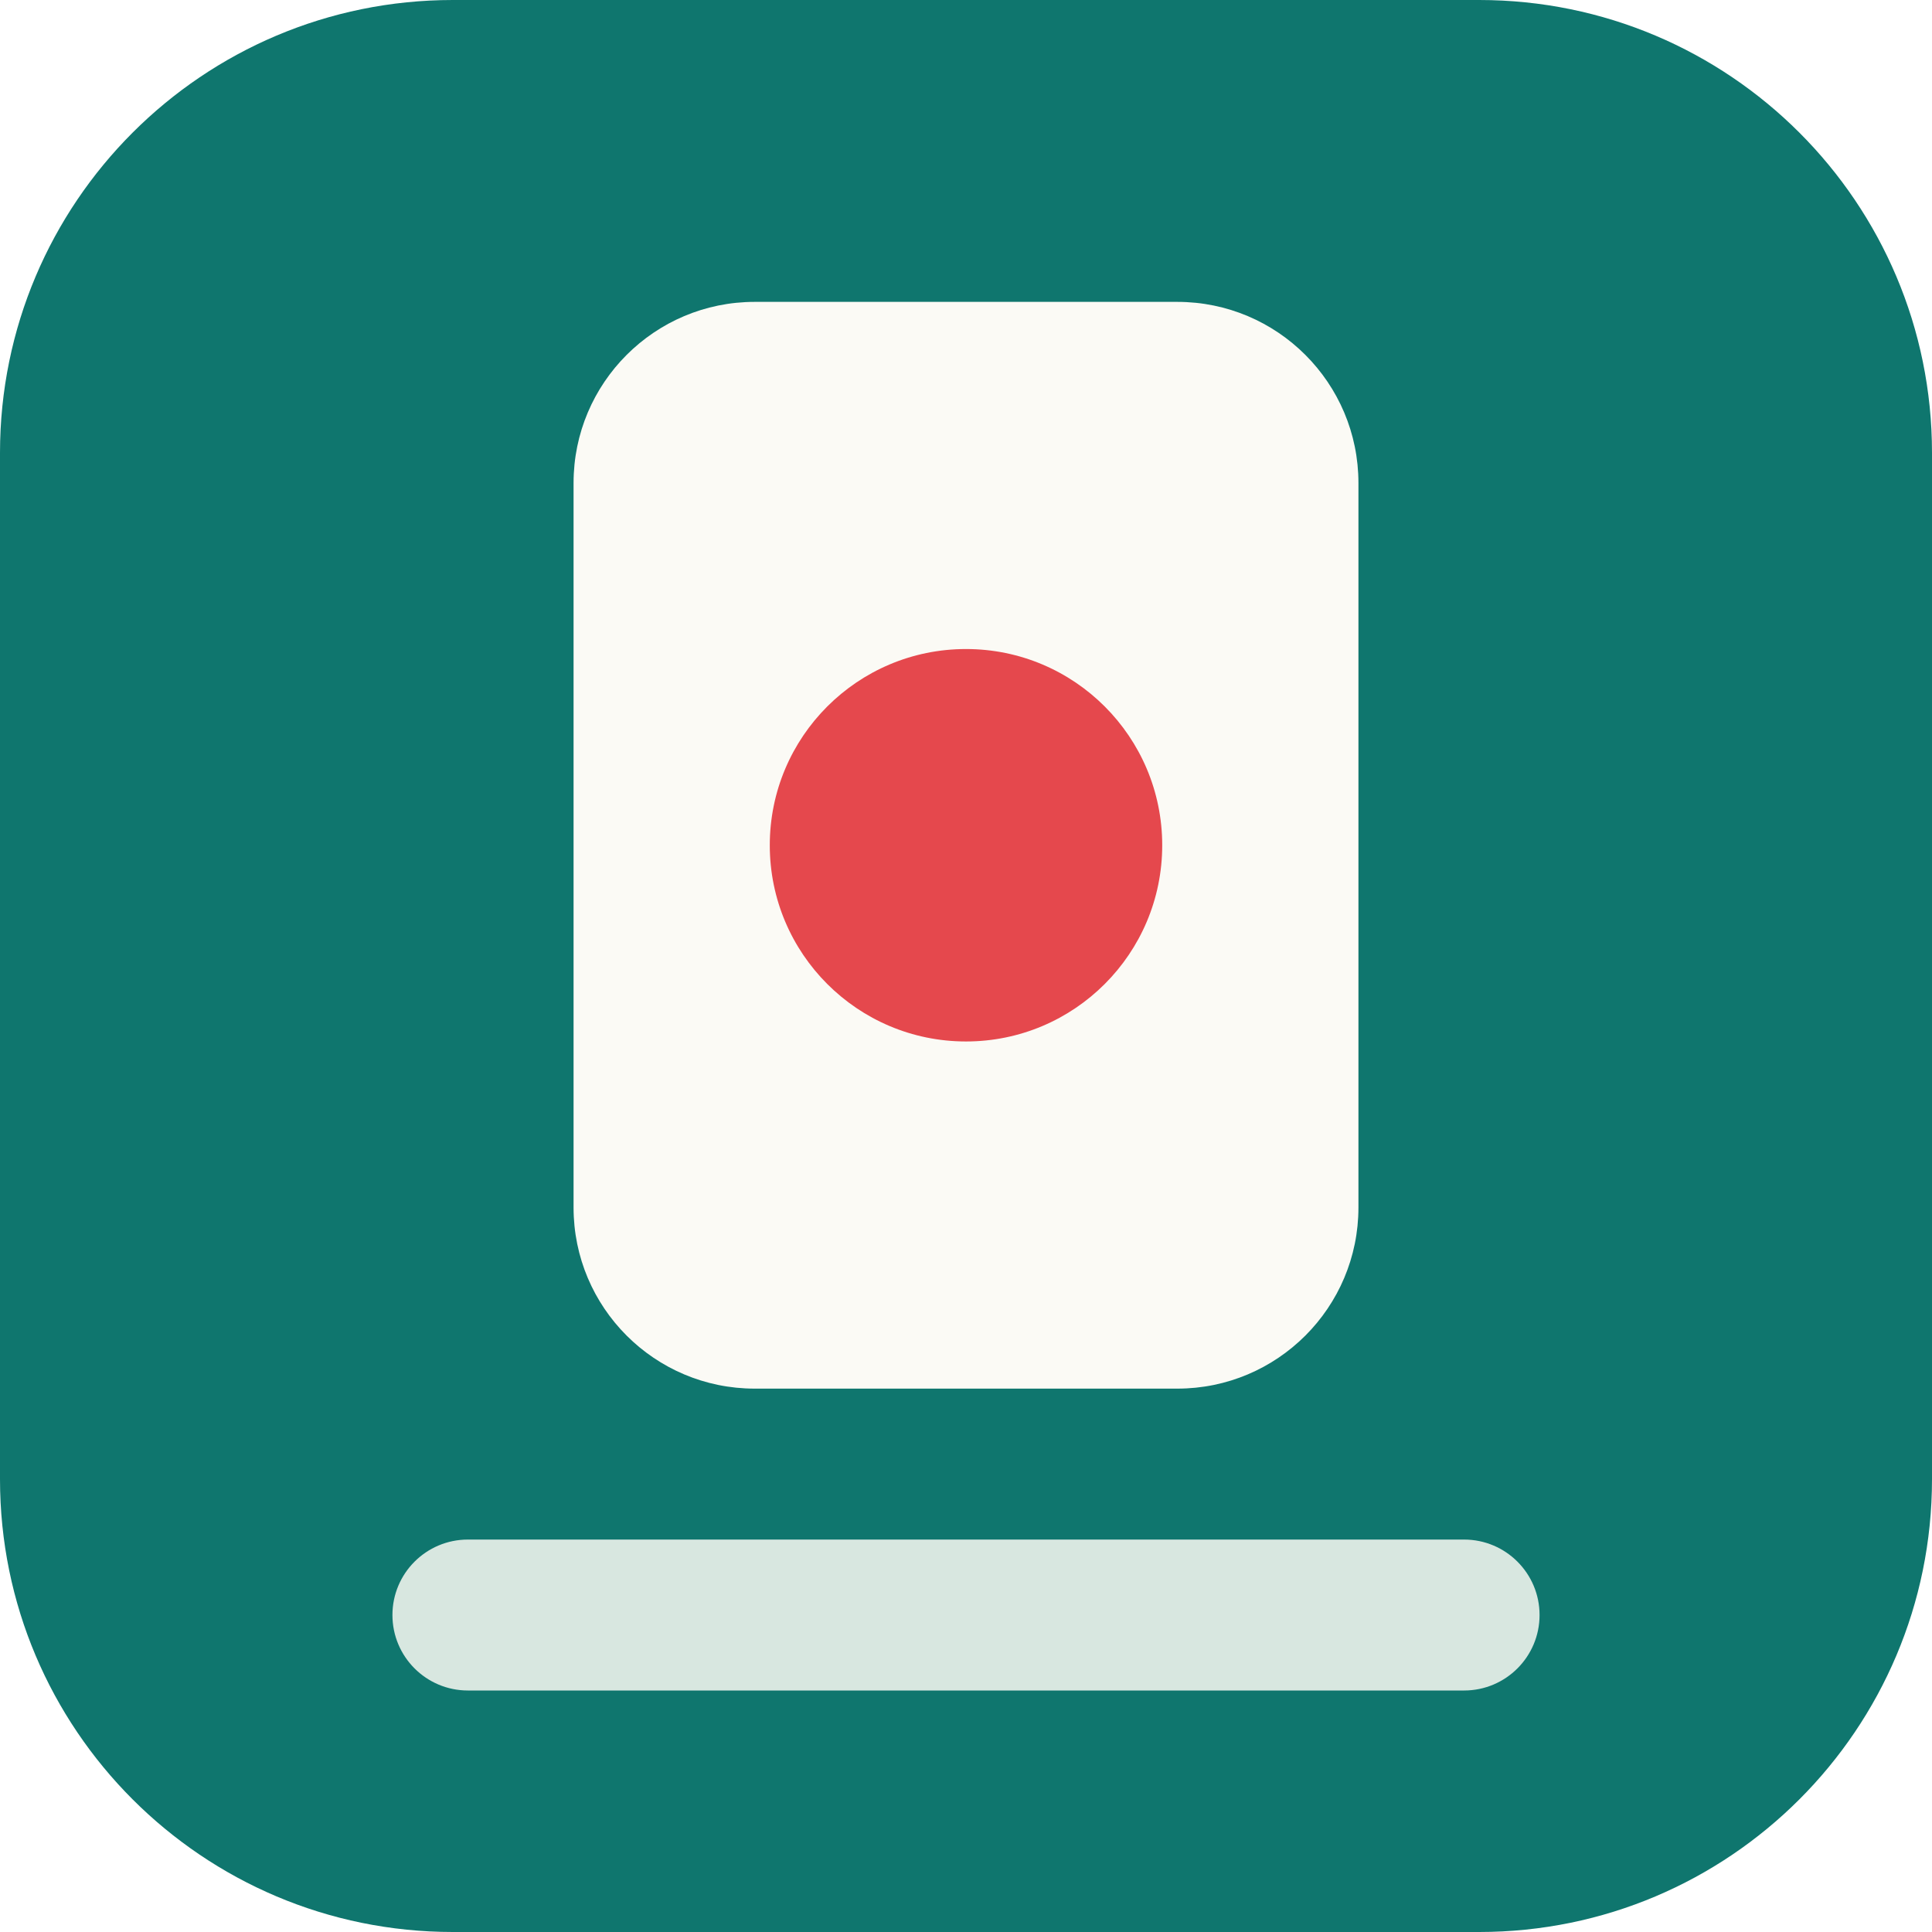
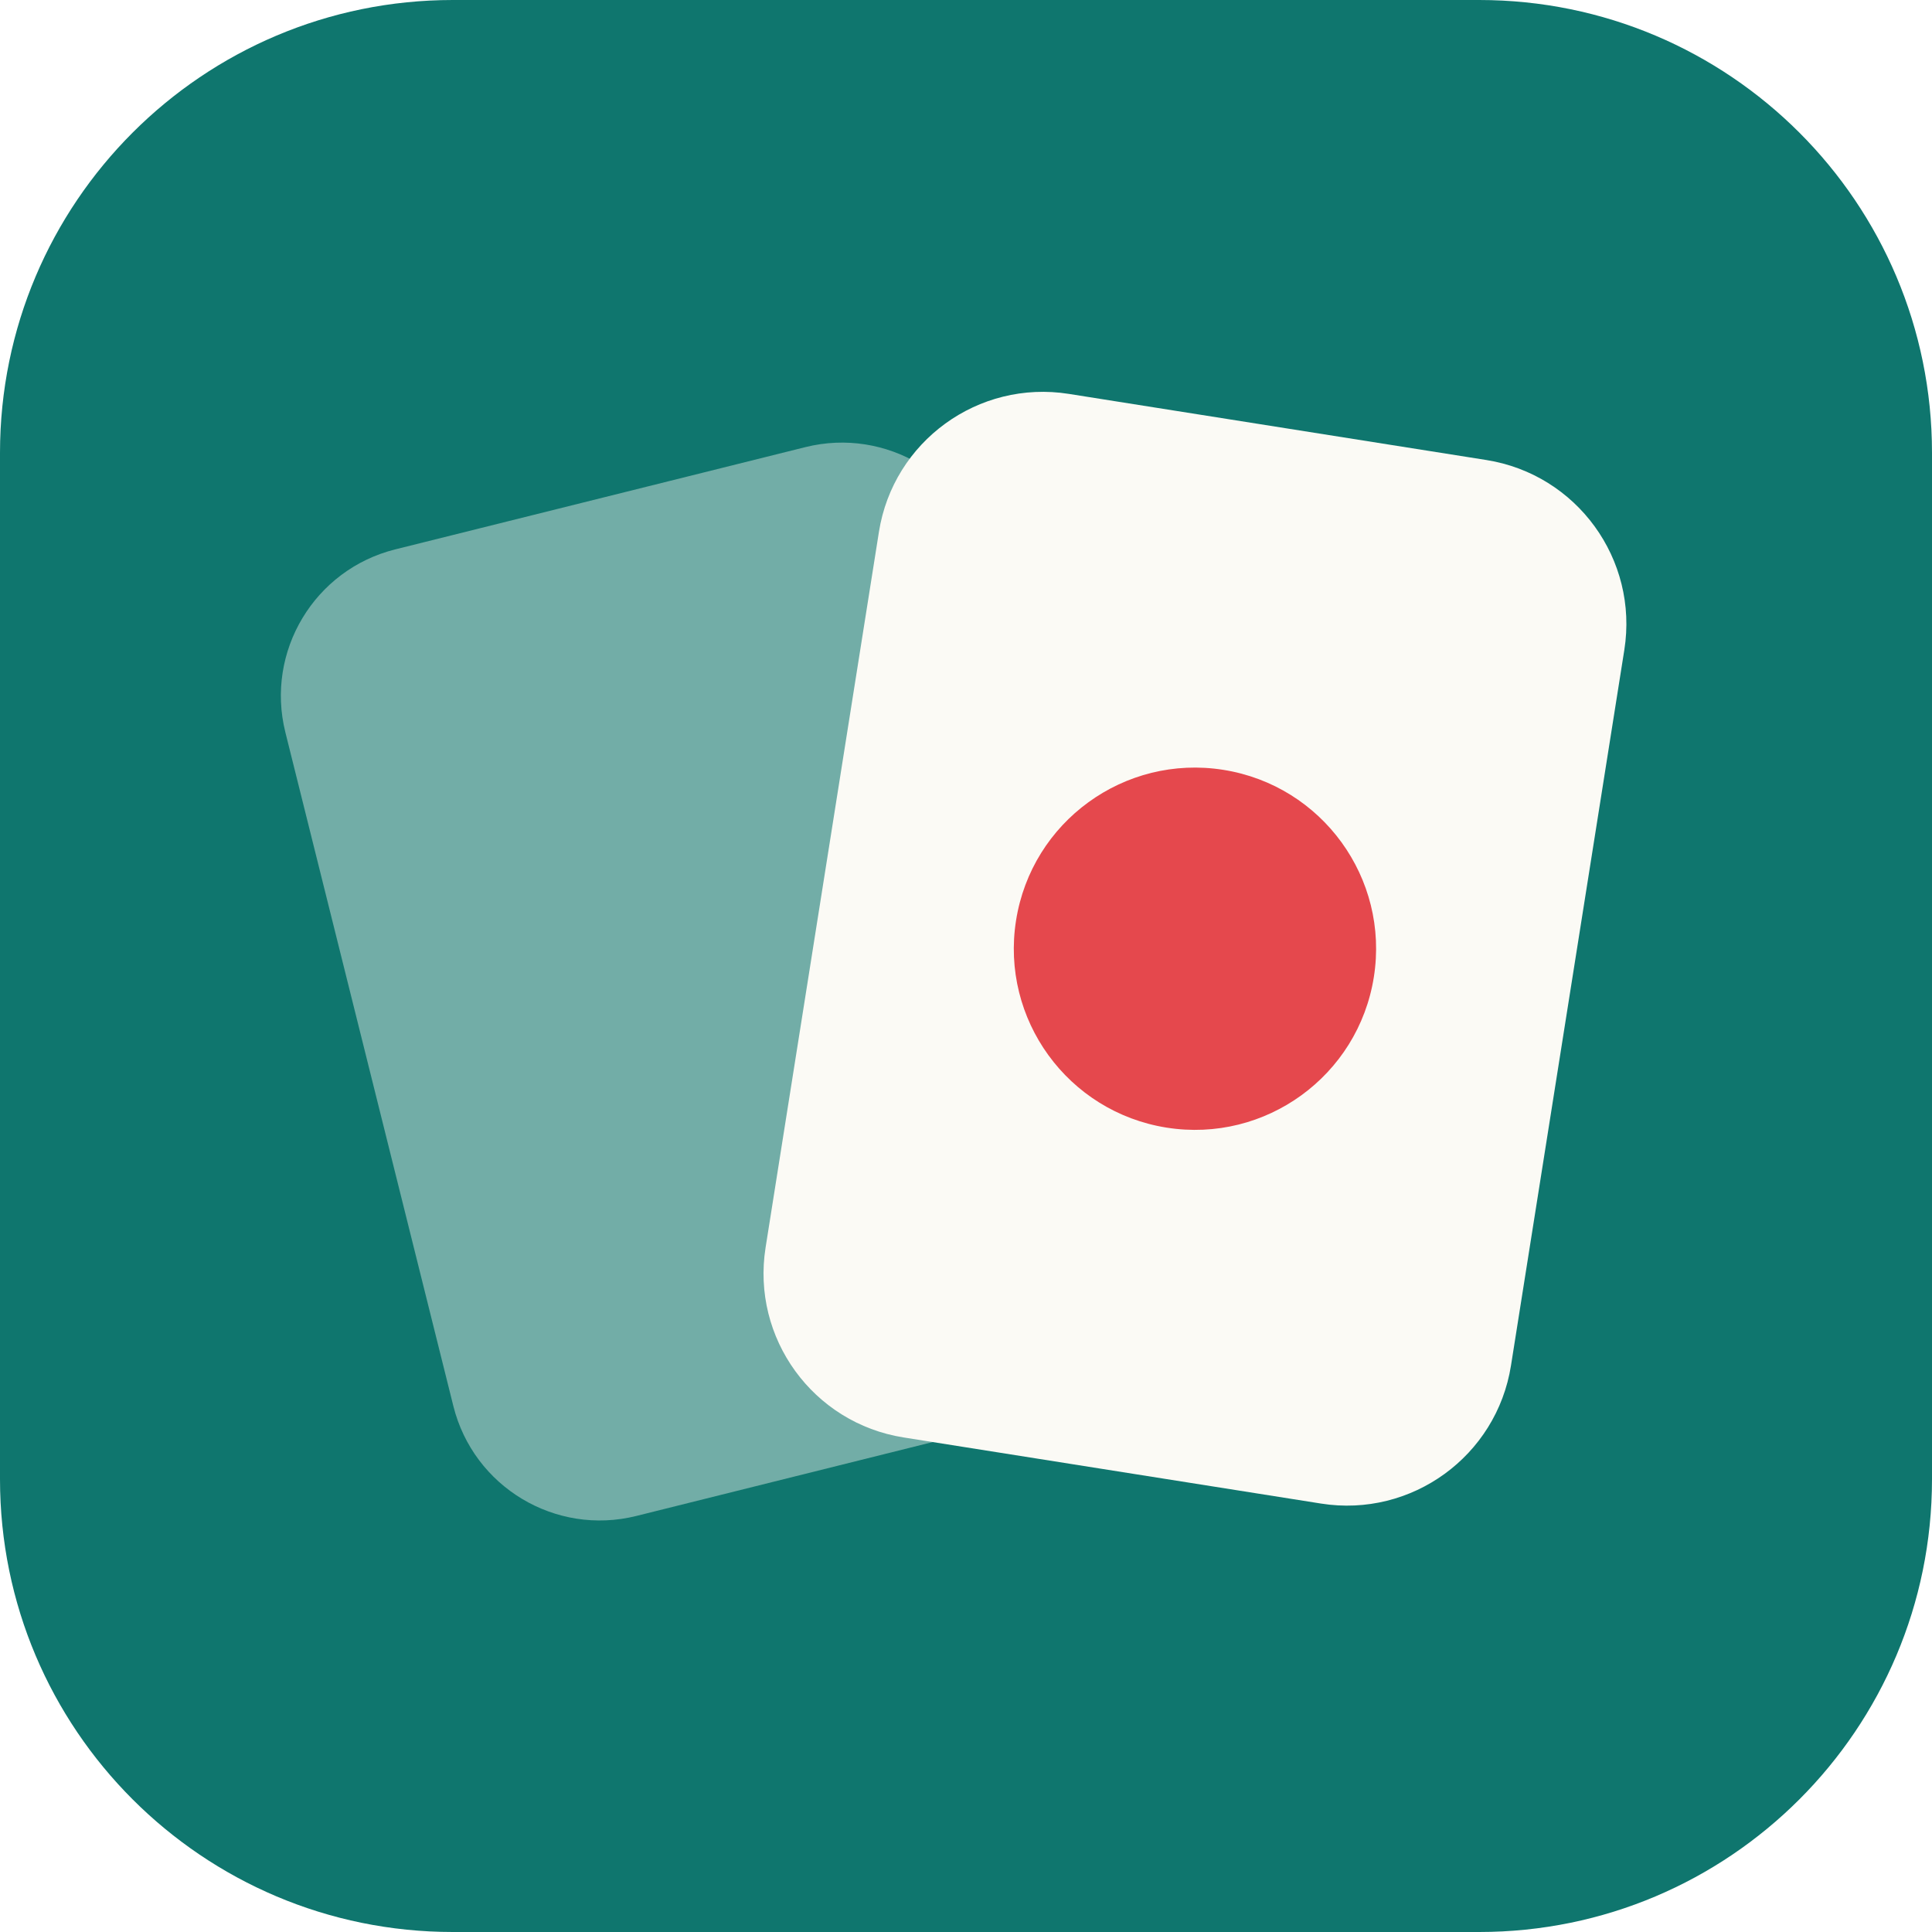
<svg xmlns="http://www.w3.org/2000/svg" viewBox="0 0 64 64">
  <rect width="64" height="64" rx="15" fill="#0f766e" />
-   <rect x="19" y="10" width="26" height="36" rx="6" fill="#fbfaf5" />
-   <circle cx="32" cy="28" r="6.5" fill="#e5484d" />
-   <rect x="13" y="51" width="38" height="5" rx="2.5" fill="#fbfaf5" opacity=".85" />
+   <g transform="rotate(-14 24 33)">
+     <rect x="12" y="16" width="24" height="33" rx="5" fill="#fbfaf5" fill-opacity=".42" />
+   </g>
+   <g transform="rotate(9 40 32)">
+     <rect x="27" y="14" width="25" height="35" rx="5.5" fill="#fbfaf5" />
+     <circle cx="39.5" cy="31.5" r="6" fill="#e5484d" />
+   </g>
</svg>
